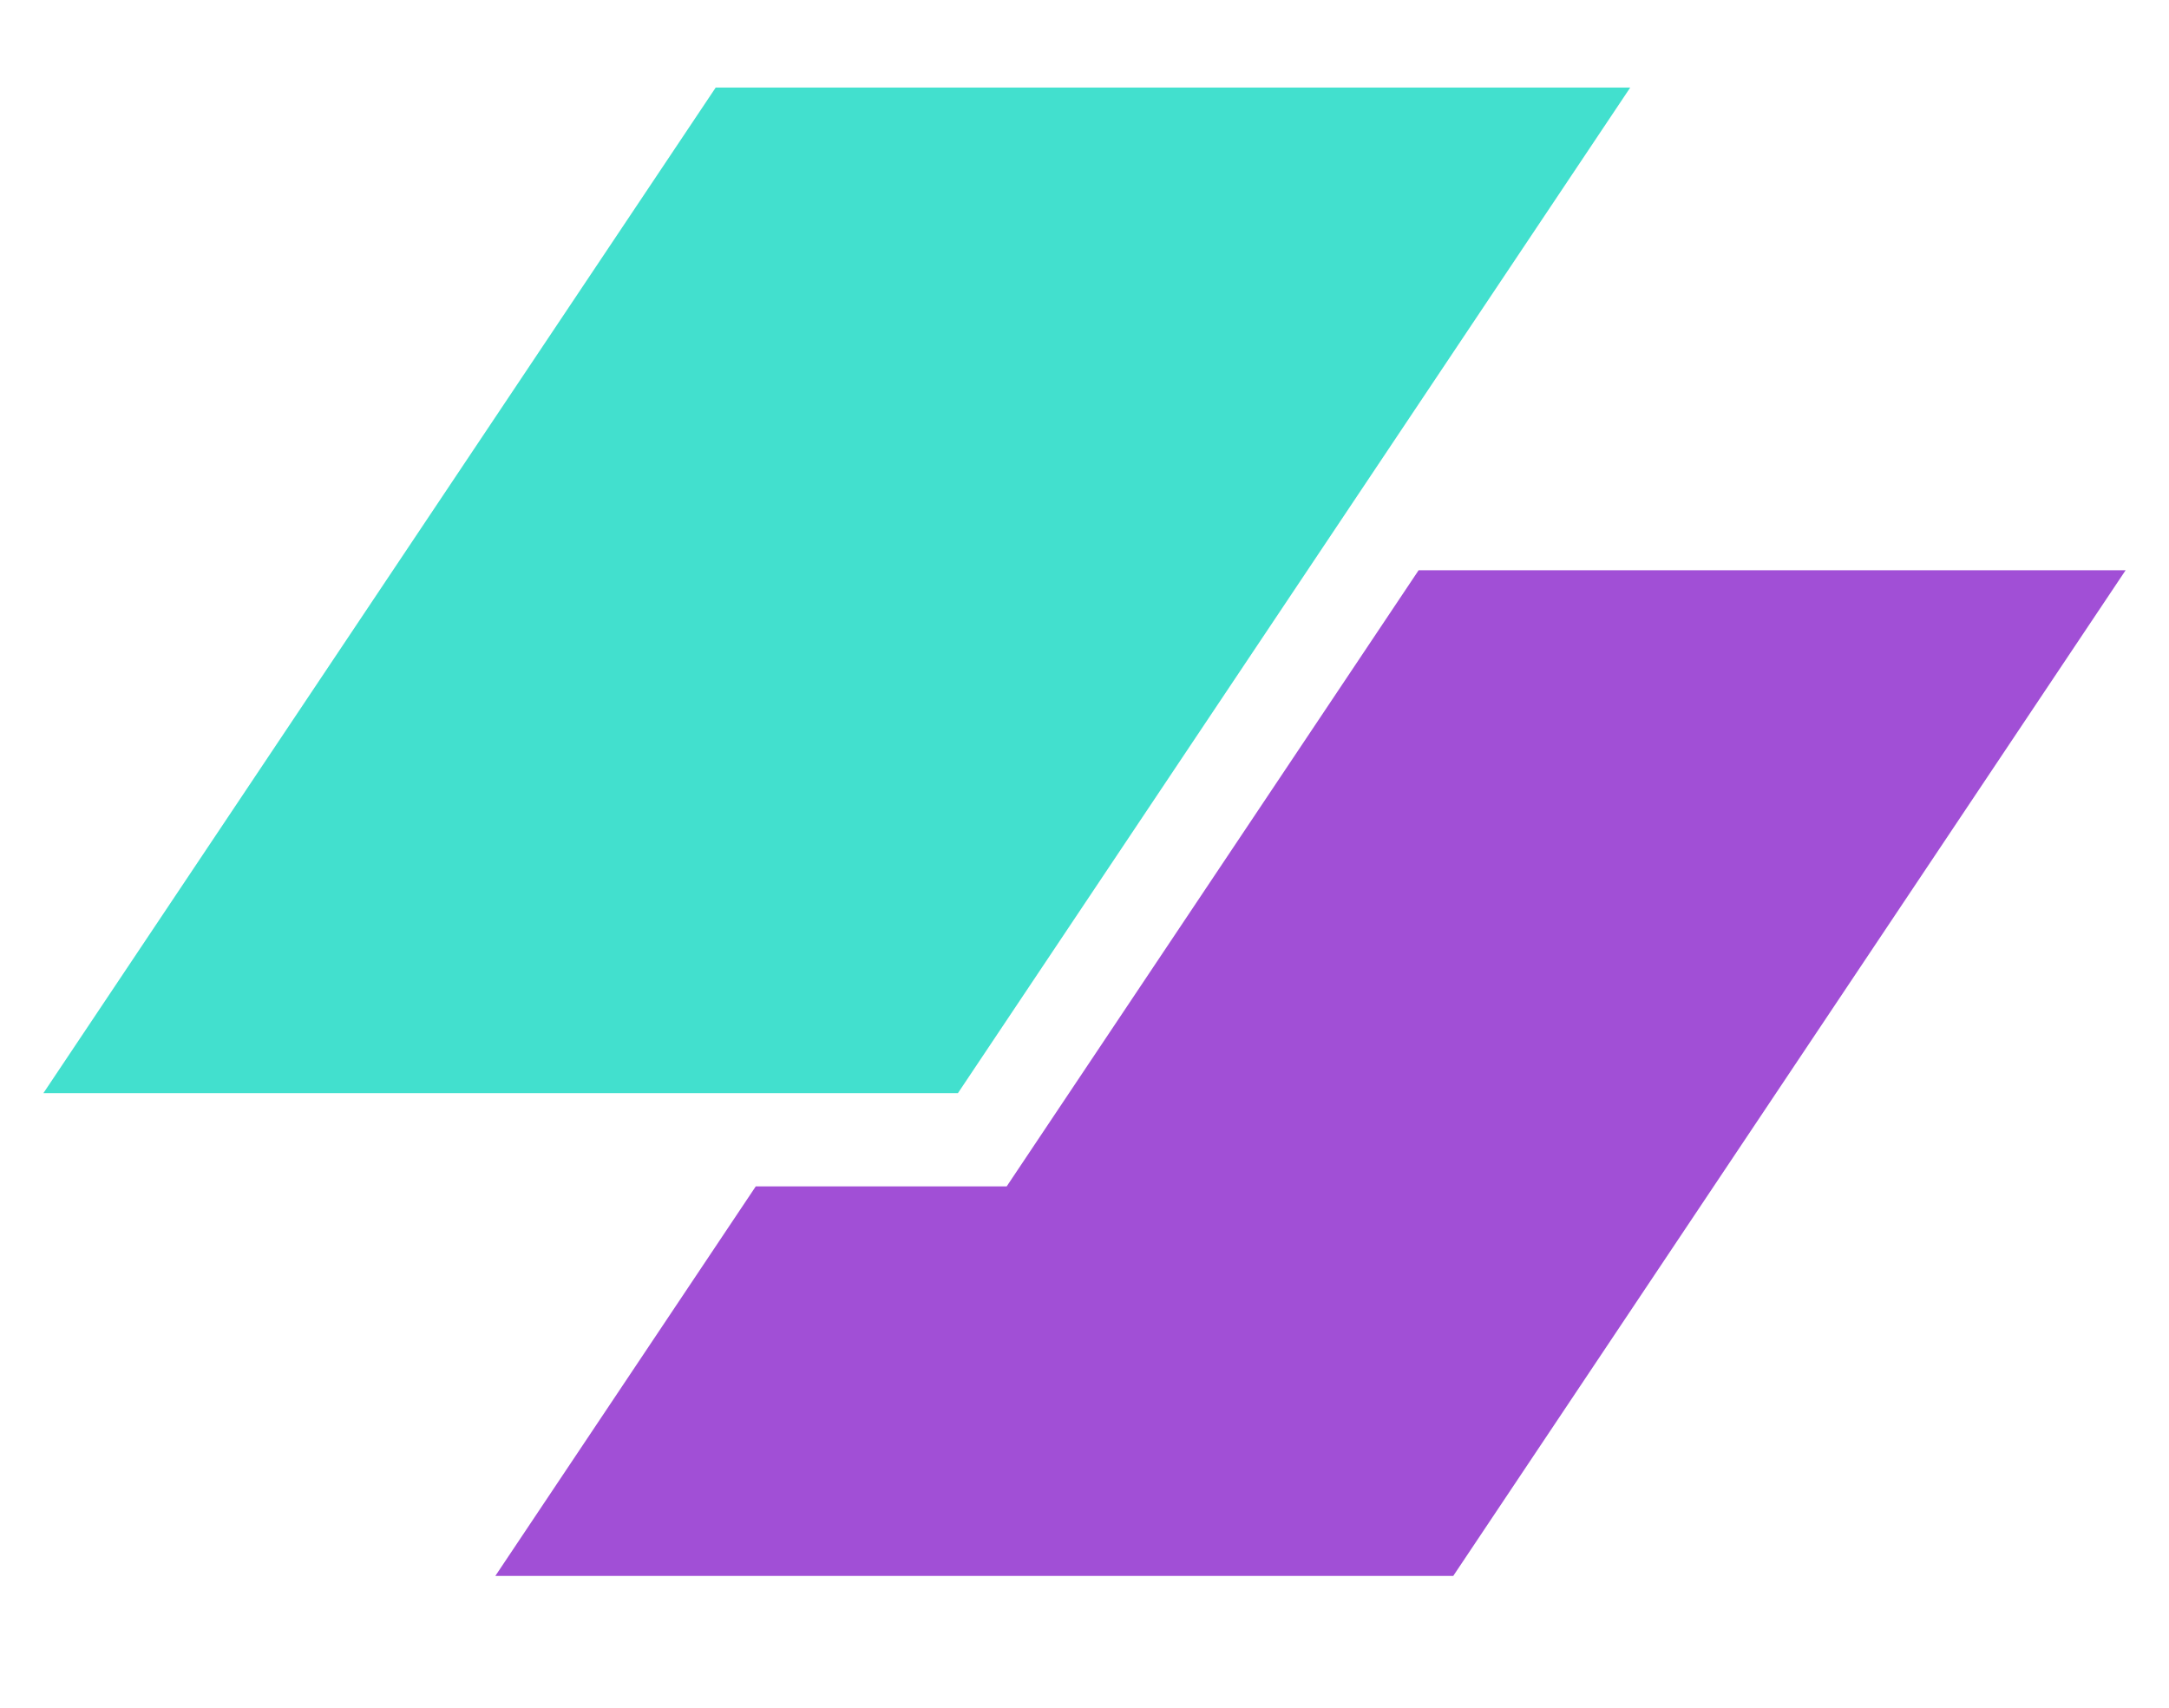
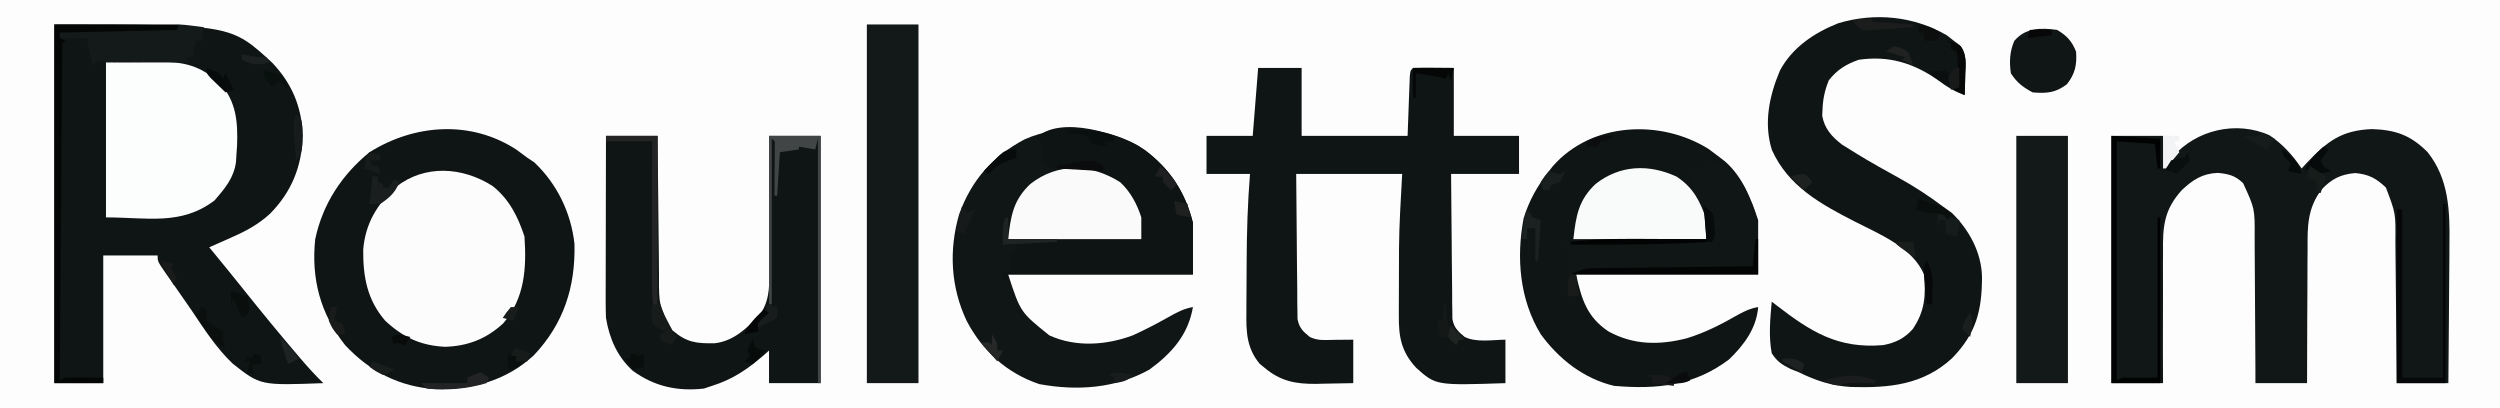
- <svg xmlns="http://www.w3.org/2000/svg" width="47" height="37" viewBox="0 0 47 37" fill="none">
-   <path d="M15.509 1.897H35.326L20.757 23.692H0.94L15.509 1.897Z" fill="#42E0CE" />
-   <path d="M16.377 25.712L10.734 34.154H31.491L46.06 12.359H30.74L21.814 25.712H16.377Z" fill="#A14FD6" />
+ <svg xmlns="http://www.w3.org/2000/svg" version="1.1" width="920" height="150">
+   <path d="M0 0 C303.6 0 607.2 0 920 0 C920 49.5 920 99 920 150 C616.4 150 312.8 150 0 150 C0 100.5 0 51 0 0 Z " fill="#FDFDFD" transform="translate(0,0)" />
+   <path d="M0 0 C64.906 0 64.906 0 80.148 14.059 C87.44 21.704 91.008 30.282 91.438 40.812 C91.1 52.225 87.321 61.62 79.34 69.676 C75.296 73.388 70.992 75.787 66 78 C65.172 78.374 64.345 78.748 63.492 79.133 C61.333 80.101 59.169 81.056 57 82 C57.557 82.678 58.114 83.356 58.688 84.055 C62.483 88.684 66.268 93.32 70 98 C76.32 105.913 82.735 113.737 89.312 121.438 C89.816 122.029 90.32 122.62 90.839 123.229 C93.452 126.276 96.111 129.207 99 132 C75.82 132.857 75.82 132.857 65.625 124.812 C59.618 119.112 55.164 112.118 50.554 105.289 C48.987 102.98 47.393 100.693 45.789 98.41 C44.776 96.961 43.763 95.512 42.75 94.062 C42.033 93.043 42.033 93.043 41.301 92.002 C38 87.228 38 87.228 38 85 C31.4 85 24.8 85 18 85 C18 100.51 18 116.02 18 132 C12.06 132 6.12 132 0 132 C0 88.44 0 44.88 0 0 Z " fill="#0F1515" transform="translate(20,9)" />
+   <path d="M0 0 C1.363 0.988 2.718 1.987 4.062 3 C4.929 3.578 5.795 4.155 6.688 4.75 C15.073 12.695 20.237 23.336 21.473 34.809 C21.846 50.656 17.457 64.169 6.523 75.738 C-3.686 85.121 -15.893 88.354 -29.492 88.215 C-42.911 87.378 -53.813 81.758 -62.938 72 C-72.047 60.483 -75.469 47.563 -73.938 33 C-71.178 20.042 -64.167 9.333 -53.938 1 C-37.346 -9.348 -16.776 -10.853 0 0 Z " fill="#0F1515" transform="translate(189.9375,55)" />
+   <path d="M0 0 C4.771 3.188 8.613 7.441 11.777 12.188 C12.395 11.512 13.012 10.837 13.648 10.141 C21.283 2.099 26.556 -1.903 37.777 -2.312 C46.447 -2.005 51.93 -0.023 58.09 6.125 C66.031 16.058 66.352 27.925 66.168 40.113 C66.16 41.597 66.155 43.08 66.151 44.564 C66.136 48.423 66.097 52.28 66.052 56.139 C66.011 60.094 65.993 64.05 65.973 68.006 C65.93 75.733 65.86 83.46 65.777 91.188 C59.507 91.188 53.237 91.188 46.777 91.188 C46.763 89.255 46.748 87.323 46.733 85.332 C46.681 78.929 46.616 72.527 46.542 66.125 C46.497 62.246 46.458 58.366 46.431 54.487 C46.405 50.739 46.364 46.991 46.314 43.243 C46.298 41.817 46.286 40.391 46.28 38.965 C46.384 28.63 46.384 28.63 42.777 19.188 C39.17 15.761 36.509 14.354 31.527 13.875 C26.128 14.325 22.82 16.049 19.157 19.883 C13.851 26.872 13.912 33.567 13.973 42.066 C13.961 43.488 13.947 44.91 13.931 46.333 C13.895 50.046 13.895 53.759 13.902 57.473 C13.903 61.275 13.87 65.076 13.84 68.877 C13.786 76.314 13.773 83.75 13.777 91.188 C7.507 91.188 1.237 91.188 -5.223 91.188 C-5.227 89.2 -5.231 87.212 -5.235 85.164 C-5.255 78.574 -5.297 71.985 -5.355 65.395 C-5.389 61.402 -5.414 57.41 -5.418 53.417 C-5.423 49.558 -5.451 45.701 -5.496 41.843 C-5.509 40.376 -5.513 38.909 -5.509 37.441 C-5.446 26.951 -5.446 26.951 -9.763 17.59 C-12.681 14.786 -15.012 14.208 -19.035 13.812 C-24.726 14.023 -28.241 16.333 -32.279 20.113 C-38.837 27.348 -39.367 33.473 -39.223 42.945 C-39.23 44.344 -39.241 45.742 -39.256 47.14 C-39.284 50.787 -39.265 54.432 -39.236 58.079 C-39.214 61.813 -39.238 65.547 -39.258 69.281 C-39.29 76.584 -39.268 83.885 -39.223 91.188 C-45.493 91.188 -51.763 91.188 -58.223 91.188 C-58.223 61.157 -58.223 31.127 -58.223 0.188 C-51.953 0.188 -45.683 0.188 -39.223 0.188 C-38.893 3.818 -38.563 7.448 -38.223 11.188 C-37.398 10.136 -36.573 9.084 -35.723 8 C-27.181 -2.002 -12.232 -5.567 0 0 Z " fill="#111717" transform="translate(835.2227,49.8125)" />
+   <path d="M0 0 C5.28 0 10.56 0 16 0 C16 8.25 16 16.5 16 25 C28.87 25 41.74 25 55 25 C55.289 17.147 55.289 17.147 55.568 9.293 C55.606 8.321 55.644 7.349 55.684 6.348 C55.72 5.347 55.757 4.347 55.795 3.317 C56 1 56 1 57 0 C59.533 -0.073 62.031 -0.092 64.562 -0.062 C67.017 -0.042 69.471 -0.021 72 0 C72 8.25 72 16.5 72 25 C79.92 25 87.84 25 96 25 C96 29.62 96 34.24 96 39 C87.75 39 79.5 39 71 39 C71.051 46.903 71.114 54.804 71.208 62.706 C71.238 65.395 71.259 68.084 71.271 70.772 C71.292 74.635 71.339 78.497 71.391 82.359 C71.392 83.564 71.393 84.768 71.394 86.009 C71.414 87.13 71.434 88.25 71.454 89.405 C71.467 90.884 71.467 90.884 71.481 92.393 C72.141 95.709 73.42 96.886 76 99 C80.262 101.131 86.408 100.045 91 100 C91 105.28 91 110.56 91 116 C65.433 116.848 65.433 116.848 58.152 110.352 C52.617 104.358 51.701 98.913 51.77 90.992 C51.77 90.112 51.77 89.232 51.771 88.325 C51.774 86.458 51.782 84.59 51.794 82.722 C51.812 79.933 51.815 77.145 51.814 74.355 C51.819 72.526 51.825 70.697 51.832 68.867 C51.833 68.062 51.834 67.257 51.835 66.428 C51.907 57.251 52.516 48.196 53 39 C40.13 39 27.26 39 14 39 C14.051 46.903 14.114 54.804 14.208 62.706 C14.238 65.395 14.259 68.084 14.271 70.772 C14.292 74.635 14.339 78.497 14.391 82.359 C14.392 83.564 14.393 84.768 14.394 86.009 C14.414 87.13 14.434 88.25 14.454 89.405 C14.467 90.884 14.467 90.884 14.481 92.393 C15.141 95.709 16.42 96.886 19 99 C22.003 100.502 24.791 100.093 28.125 100.062 C31.528 100.032 31.528 100.032 35 100 C35 105.28 35 110.56 35 116 C31.479 116.081 27.959 116.141 24.438 116.188 C23.447 116.213 22.456 116.238 21.436 116.264 C13.809 116.34 8.239 115.326 2.25 110.25 C1.422 109.577 1.422 109.577 0.578 108.891 C-4.286 103.063 -4.425 97.032 -4.328 89.781 C-4.326 88.806 -4.324 87.83 -4.322 86.825 C-4.316 84.764 -4.302 82.703 -4.281 80.643 C-4.25 77.538 -4.24 74.433 -4.234 71.328 C-4.191 60.507 -3.866 49.787 -3 39 C-8.28 39 -13.56 39 -19 39 C-19 34.38 -19 29.76 -19 25 C-13.39 25 -7.78 25 -2 25 C-1.34 16.75 -0.68 8.5 0 0 Z " fill="#0F1514" transform="translate(463,25)" />
+   <path d="M0 0 C10.66 7.016 17.115 16.04 20.219 28.457 C20.219 34.727 20.219 40.997 20.219 47.457 C-2.221 47.457 -24.661 47.457 -47.781 47.457 C-43.249 61.361 -43.249 61.361 -32.594 69.895 C-22.904 74.295 -11.747 73.531 -1.941 69.875 C2.54 67.864 6.863 65.593 11.144 63.188 C14.125 61.516 16.823 60.026 20.219 59.457 C18.492 69.639 12.417 76.482 4.219 82.457 C-8.294 89.409 -22.298 90.376 -36.324 87.809 C-48.359 83.745 -57.199 75.643 -63.031 64.582 C-68.907 52.137 -69.668 38.596 -65.812 25.297 C-61.193 12.576 -53.495 3.941 -41.555 -2.352 C-28.204 -8.087 -12.661 -7.024 0 0 Z " fill="#101515" transform="translate(418.7812,53.54297)" />
+   <path d="M0 0 C1.437 1.035 2.855 2.097 4.25 3.188 C5.192 3.922 5.192 3.922 6.152 4.672 C12.516 10.298 15.609 18.263 18.25 26.188 C18.25 32.787 18.25 39.388 18.25 46.188 C-3.86 46.188 -25.97 46.188 -48.75 46.188 C-46.727 55.292 -44.775 61.822 -36.875 67.125 C-27.631 72.202 -18.134 72.254 -8.062 69.688 C-1.184 67.601 4.845 64.446 11.07 60.895 C13.586 59.544 15.472 58.651 18.25 58.188 C17.667 65.966 13.04 72.162 7.547 77.449 C-5.325 87.19 -19.065 88.54 -34.75 87.188 C-45.889 84.556 -55.081 77.345 -61.75 68.188 C-69.536 55.437 -70.804 40.086 -68.062 25.539 C-66.059 19.045 -62.97 13.496 -58.75 8.188 C-58.272 7.573 -57.794 6.958 -57.301 6.324 C-42.945 -9.984 -17.546 -10.963 0 0 Z " fill="#0F1514" transform="translate(628.75,54.8125)" />
+   <path d="M0 0 C1.268 0.99 1.268 0.99 2.562 2 C3.27 2.531 3.978 3.062 4.707 3.609 C7.34 7.002 7.001 10.151 6.812 14.25 C6.794 14.995 6.776 15.74 6.758 16.508 C6.711 18.339 6.639 20.17 6.562 22 C2.847 20.674 0.061 19.018 -3.062 16.625 C-12.1 10.231 -21.325 7.372 -32.438 9 C-37.091 10.631 -40.398 12.669 -43.438 16.562 C-44.916 20.166 -45.62 23.481 -45.75 27.375 C-45.787 28.105 -45.825 28.834 -45.863 29.586 C-45.019 34.374 -42.305 37.329 -38.547 40.238 C-37.438 40.923 -36.33 41.607 -35.188 42.312 C-34.279 42.879 -34.279 42.879 -33.353 43.457 C-28.046 46.727 -22.596 49.74 -17.142 52.756 C-11.638 55.824 -6.474 59.208 -1.438 63 C-0.365 63.763 0.707 64.526 1.812 65.312 C8.227 71.581 12.75 79.899 12.944 88.926 C12.909 101.308 10.816 109.691 1.914 118.84 C-8.78 128.663 -21.236 129.818 -35.258 129.41 C-42.308 129 -48.085 127.139 -54.438 124 C-55.959 123.395 -55.959 123.395 -57.512 122.777 C-60.792 121.135 -62.413 120.086 -64.438 117 C-65.626 110.731 -65.005 104.309 -64.438 98 C-63.936 98.389 -63.435 98.778 -62.919 99.178 C-50.007 109.14 -40.117 115.401 -23.438 114 C-18.969 113.163 -15.616 111.54 -12.562 108.125 C-8.116 101.586 -7.642 95.771 -8.438 88 C-12.41 78.164 -25.022 73.061 -33.938 68.5 C-46.399 62.111 -58.358 55.58 -64.375 42.188 C-67.483 32.36 -65.329 22.268 -61.438 13 C-56.901 4.466 -48.823 -0.92 -40 -4.438 C-26.41 -8.494 -12.19 -7.093 0 0 Z " fill="#0F1514" transform="translate(716.4375,13)" />
+   <path d="M0 0 C6.27 0 12.54 0 19 0 C19.015 1.836 19.029 3.673 19.044 5.564 C19.096 11.655 19.161 17.746 19.236 23.837 C19.28 27.527 19.32 31.217 19.346 34.907 C19.373 38.474 19.413 42.04 19.463 45.606 C19.488 47.617 19.498 49.629 19.508 51.641 C19.486 62.367 19.486 62.367 24.451 71.545 C29.626 76.017 33.223 76.42 39.898 76.332 C47.326 75.537 52.535 70.236 57.284 64.788 C60.579 59.434 60.091 53.678 60 47.559 C60.008 46.181 60.019 44.804 60.033 43.427 C60.061 39.831 60.042 36.237 60.013 32.641 C59.991 28.961 60.015 25.28 60.035 21.6 C60.067 14.399 60.046 7.2 60 0 C66.27 0 72.54 0 79 0 C79 30.03 79 60.06 79 91 C72.73 91 66.46 91 60 91 C60 87.04 60 83.08 60 79 C59.322 79.603 58.644 80.207 57.945 80.828 C51.934 85.991 46.569 89.628 39 92 C38.01 92.33 37.02 92.66 36 93 C26.26 94.067 17.831 92.234 9.832 86.426 C4.116 81.197 1.254 74.555 0 67 C-0.086 64.762 -0.118 62.522 -0.114 60.282 C-0.114 59.628 -0.114 58.974 -0.114 58.299 C-0.113 56.151 -0.106 54.003 -0.098 51.855 C-0.096 50.36 -0.094 48.865 -0.093 47.37 C-0.09 43.446 -0.08 39.522 -0.069 35.598 C-0.058 31.589 -0.054 27.581 -0.049 23.572 C-0.038 15.715 -0.021 7.857 0 0 Z " fill="#0E1514" transform="translate(223,50)" />
+   <path d="M0 0 C6.144 4.904 9.243 11.171 11.695 18.527 C12.497 30.249 11.818 41.291 3.891 50.512 C-2.35 56.242 -9.055 58.87 -17.492 59.152 C-26.533 58.705 -32.893 55.71 -39.512 49.594 C-46.246 41.833 -47.75 33.218 -47.637 23.266 C-46.787 13.704 -42.563 6.721 -35.578 0.305 C-24.911 -8.034 -11.052 -7.062 0 0 Z " fill="#FCFCFC" transform="translate(181.3047,68.47266)" />
+   <path d="M0 0 C6.27 0 12.54 0 19 0 C19 43.56 19 87.12 19 132 C12.73 132 6.46 132 0 132 C0 88.44 0 44.88 0 0 Z " fill="#131818" transform="translate(319,9)" />
+   <path d="M0 0 C4.641 -0.062 9.281 -0.124 14.062 -0.188 C16.238 -0.228 16.238 -0.228 18.457 -0.27 C28.556 -0.335 34.69 0.939 42.199 7.938 C48.011 14.594 48.562 22.125 48.238 30.676 C48.16 31.773 48.081 32.87 48 34 C47.952 34.839 47.905 35.678 47.855 36.543 C47.066 42.494 43.811 46.283 39.973 50.738 C27.68 60.091 15.226 57 0 57 C0 38.19 0 19.38 0 0 Z " fill="#FCFDFD" transform="translate(39,23)" />
+   <path d="M0 0 C2.868 2.448 4.119 5.064 5.625 8.5 C6.05 9.459 6.476 10.418 6.914 11.406 C8.996 16.379 8.974 20.331 8.625 25.625 C8.581 26.414 8.537 27.203 8.492 28.016 C8.13 33.87 8.13 33.87 7 35 C4.992 35.118 2.979 35.167 0.967 35.189 C-0.324 35.206 -1.616 35.223 -2.947 35.24 C-3.641 35.247 -4.336 35.253 -5.052 35.26 C-7.22 35.281 -9.389 35.308 -11.557 35.337 C-16.163 35.397 -20.769 35.449 -25.375 35.5 C-30.704 35.559 -36.033 35.622 -41.362 35.692 C-43.5 35.718 -45.638 35.739 -47.775 35.76 C-49.073 35.777 -50.371 35.793 -51.708 35.811 C-53.426 35.829 -53.426 35.829 -55.178 35.849 C-58.079 35.879 -58.079 35.879 -61 37 C-60.67 36.01 -60.34 35.02 -60 34 C-59.34 34 -58.68 34 -58 34 C-58.33 32.68 -58.66 31.36 -59 30 C-57.68 29.34 -56.36 28.68 -55 28 C-57.31 27.67 -59.62 27.34 -62 27 C-61.67 26.34 -61.34 25.68 -61 25 C-43.51 25 -26.02 25 -8 25 C-7.75 18.414 -7.75 18.414 -10 13 C-10 16.63 -10 20.26 -10 24 C-26.17 24 -42.34 24 -59 24 C-58.037 15.331 -57.084 9.596 -50.812 3.688 C-45.377 -0.575 -38.94 -2.592 -32.039 -2.289 C-25.547 -1.369 -20.218 1.12 -15 5 C-15 3.68 -15 2.36 -15 1 C-14.67 0.01 -14.34 -0.98 -14 -2 C-11.36 -1.67 -8.72 -1.34 -6 -1 C-7.32 -1.66 -8.64 -2.32 -10 -3 C-5.684 -4.992 -3.479 -2.665 0 0 Z " fill="#101615" transform="translate(638,64)" />
+   <path d="M0 0 C9.248 7.075 14.786 15.396 17.625 26.75 C17.625 33.02 17.625 39.29 17.625 45.75 C-4.815 45.75 -27.255 45.75 -50.375 45.75 C-50.705 46.74 -51.035 47.73 -51.375 48.75 C-51.705 48.09 -52.035 47.43 -52.375 46.75 C-52.045 46.09 -51.715 45.43 -51.375 44.75 C-50.715 44.75 -50.055 44.75 -49.375 44.75 C-49.602 44.193 -49.829 43.636 -50.062 43.062 C-50.497 39.844 -49.065 38.426 -47.375 35.75 C-47.705 35.09 -48.035 34.43 -48.375 33.75 C-32.744 32.331 -17.053 32.654 -1.375 32.75 C-2.707 24.137 -4.084 17.271 -10.984 11.375 C-16.068 8.316 -21.944 7.961 -27.74 7.432 C-34.749 6.776 -34.749 6.776 -37.375 4.75 C-37.914 2.84 -37.914 2.84 -38 0.688 C-38.124 -0.612 -38.248 -1.911 -38.375 -3.25 C-39.035 -3.58 -39.695 -3.91 -40.375 -4.25 C-31.269 -13.356 -8.801 -5.792 0 0 Z " fill="#0E1413" transform="translate(421.375,55.25)" />
+   <path d="M0 0 C6.27 0 12.54 0 19 0 C19 30.03 19 60.06 19 91 C12.73 91 6.46 91 0 91 C0 60.97 0 30.94 0 0 Z " fill="#131918" transform="translate(742,50)" />
+   <path d="M0 0 C3.751 3.479 6.221 8.099 7.75 12.938 C7.75 15.578 7.75 18.218 7.75 20.938 C-8.42 20.938 -24.59 20.938 -41.25 20.938 C-40.287 12.269 -39.334 6.533 -33.062 0.625 C-22.897 -7.347 -10.577 -6.712 0 0 Z " fill="#FAFAFA" transform="translate(412.25,67.0625)" />
+   <path d="M0 0 C6.19 4.088 8.721 9.164 11 16 C11 18.31 11 20.62 11 23 C-5.17 23 -21.34 23 -38 23 C-37.037 14.331 -36.084 8.596 -29.812 2.688 C-20.808 -4.374 -10.142 -4.666 0 0 Z " fill="#F9FAFA" transform="translate(617,65)" />
+   <path d="M0 0 C1.525 0.089 3.047 0.245 4.562 0.438 C5.389 0.539 6.215 0.641 7.066 0.746 C7.704 0.83 8.343 0.914 9 1 C8.67 2.65 8.34 4.3 8 6 C7.34 6 6.68 6 6 6 C5.67 7.98 5.34 9.96 5 12 C4.01 12 3.02 12 2 12 C2.66 12.66 3.32 13.32 4 14 C-28 14 -28 14 -30 13 C-30.66 13.66 -31.32 14.32 -32 15 C-32.66 11.7 -33.32 8.4 -34 5 C-37.3 5 -40.6 5 -44 5 C-44.33 4.01 -44.66 3.02 -45 2 C-44.451 1.99 -43.902 1.979 -43.336 1.969 C-37.643 1.861 -31.949 1.746 -26.256 1.628 C-24.129 1.584 -22.002 1.543 -19.874 1.503 C-16.824 1.445 -13.773 1.381 -10.723 1.316 C-9.765 1.3 -8.808 1.283 -7.822 1.266 C-6.501 1.236 -6.501 1.236 -5.153 1.205 C-4.373 1.19 -3.594 1.174 -2.791 1.158 C-0.977 1.191 -0.977 1.191 0 0 Z " fill="#141A19" transform="translate(66,9)" />
+   <path d="M0 0 C3.643 2.125 5.426 4.139 7 8 C7.338 12.844 6.652 16.176 3.625 20 C-0.543 23.175 -3.853 23.436 -9 23 C-12.704 20.973 -14.654 19.52 -17 16 C-17.614 11.741 -17.437 8.028 -15.75 4.062 C-11.575 -0.858 -6.049 -0.804 0 0 Z " fill="#101515" transform="translate(757,11)" />
+   <path d="M0 0 C15.18 0 30.36 0 46 0 C45.67 0.66 45.34 1.32 45 2 C30.81 2.33 16.62 2.66 2 3 C2 3.66 2 4.32 2 5 C2.66 5.33 3.32 5.66 4 6 C3.67 6.33 3.34 6.66 3 7 C2.892 8.606 2.853 10.218 2.842 11.828 C2.832 12.873 2.822 13.917 2.812 14.994 C2.806 16.15 2.801 17.305 2.795 18.496 C2.785 19.706 2.775 20.916 2.765 22.162 C2.738 25.488 2.717 28.814 2.697 32.141 C2.675 35.613 2.647 39.086 2.621 42.559 C2.571 49.139 2.526 55.719 2.483 62.299 C2.433 69.789 2.378 77.279 2.323 84.768 C2.209 100.179 2.102 115.589 2 131 C2.66 130.67 3.32 130.34 4 130 C6.374 129.929 8.75 129.916 11.125 129.938 C12.406 129.947 13.688 129.956 15.008 129.965 C16.489 129.982 16.489 129.982 18 130 C18 130.66 18 131.32 18 132 C12.06 132 6.12 132 0 132 C0 88.44 0 44.88 0 0 Z " fill="#040606" transform="translate(20,9)" />
+   <path d="M0 0 C5.94 0.33 11.88 0.66 18 1 C18 4.63 18 8.26 18 12 C17.67 12 17.34 12 17 12 C16.67 9.03 16.34 6.06 16 3 C9.07 2.505 9.07 2.505 2 2 C2 31.04 2 60.08 2 90 C2.99 89.505 2.99 89.505 4 89 C8.29 89 12.58 89 17 89 C17 69.53 17 50.06 17 30 C17.33 30 17.66 30 18 30 C18 50.13 18 70.26 18 91 C12.06 91 6.12 91 0 91 C0 60.97 0 30.94 0 0 Z " fill="#010303" transform="translate(777,50)" />
+   <path d="M0 0 C6.27 0 12.54 0 19 0 C19 30.03 19 60.06 19 91 C18.67 91 18.34 91 18 91 C18 61.3 18 31.6 18 1 C17.67 2.32 17.34 3.64 17 5 C14.03 4.505 14.03 4.505 11 4 C11 4.33 11 4.66 11 5 C8.69 5.33 6.38 5.66 4 6 C3.67 11.28 3.34 16.56 3 22 C2.67 22 2.34 22 2 22 C2.005 21.399 2.01 20.799 2.016 20.18 C2.037 17.474 2.05 14.768 2.062 12.062 C2.071 11.117 2.079 10.171 2.088 9.197 C2.093 7.849 2.093 7.849 2.098 6.473 C2.103 5.64 2.108 4.807 2.114 3.949 C2.216 1.995 2.216 1.995 1 1 C1 21.13 1 41.26 1 62 C0.67 62 0.34 62 0 62 C0 41.54 0 21.08 0 0 Z " fill="#424545" transform="translate(283,50)" />
+   <path d="M0 0 C0.33 0 0.66 0 1 0 C1 21.78 1 43.56 1 66 C-4.94 66 -10.88 66 -17 66 C-17 44.88 -17 23.76 -17 2 C-16.34 2 -15.68 2 -15 2 C-15 22.46 -15 42.92 -15 64 C-10.05 64 -5.1 64 0 64 C0 42.88 0 21.76 0 0 Z " fill="#050708" transform="translate(899,75)" />
+   <path d="M0 0 C6.27 0 12.54 0 19 0 C19 22.11 19 44.22 19 67 C18.67 67 18.34 67 18 67 C16.744 60.224 16.874 53.503 16.902 46.629 C16.904 45.351 16.905 44.074 16.907 42.758 C16.911 39.383 16.92 36.008 16.931 32.633 C16.942 29.18 16.946 25.728 16.951 22.275 C16.962 15.517 16.979 8.758 17 2 C11.39 2 5.78 2 0 2 C0 1.34 0 0.68 0 0 Z " fill="#242424" transform="translate(223,50)" />
+   <path d="M0 0 C0.33 0 0.66 0 1 0 C1 4.29 1 8.58 1 13 C-21.77 13 -44.54 13 -68 13 C-63.926 10.963 -62.188 10.734 -57.763 10.681 C-56.502 10.661 -55.241 10.641 -53.941 10.621 C-52.57 10.609 -51.199 10.597 -49.828 10.586 C-48.421 10.567 -47.015 10.548 -45.608 10.527 C-41.912 10.476 -38.217 10.436 -34.521 10.399 C-30.747 10.359 -26.973 10.308 -23.199 10.258 C-15.8 10.161 -8.4 10.077 -1 10 C-0.67 6.7 -0.34 3.4 0 0 Z " fill="#020504" transform="translate(646,88)" />
+   <path d="M0 0 C3 2 3 2 3.547 4.094 C3.647 5.285 3.647 5.285 3.75 6.5 C3.827 7.294 3.905 8.088 3.984 8.906 C4 11 4 11 3 13 C-14.344 14.01 -31.634 14.115 -49 14 C-49 13.67 -49 13.34 -49 13 C-38.63 11.676 -28.243 11.887 -17.812 11.938 C-15.984 11.943 -14.155 11.947 -12.326 11.951 C-7.884 11.962 -3.442 11.979 1 12 C0.505 6.06 0.505 6.06 0 0 Z " fill="#020403" transform="translate(627,76)" />
+   <path d="M0 0 C0.99 0.66 1.98 1.32 3 2 C2.67 2.66 2.34 3.32 2 4 C-5.197 6.159 -12.508 6.731 -20 6 C-20.66 5.34 -21.32 4.68 -22 4 C-16.39 4 -10.78 4 -5 4 C-5 3.34 -5 2.68 -5 2 C-2.688 0.875 -2.688 0.875 0 0 Z " fill="#222325" transform="translate(177,137)" />
+   <path d="M0 0 C0.66 0.99 1.32 1.98 2 3 C2.99 3.33 3.98 3.66 5 4 C4.67 8.95 4.34 13.9 4 19 C3.67 19 3.34 19 3 19 C3 15.04 3 11.08 3 7 C2.01 7 1.02 7 0 7 C0 8.32 0 9.64 0 11 C-0.66 11 -1.32 11 -2 11 C-1.125 3.375 -1.125 3.375 0 0 Z " fill="#1B2021" transform="translate(562,77)" />
+   <path d="M0 0 C0.66 0 1.32 0 2 0 C2 0.66 2 1.32 2 2 C2.66 2.33 3.32 2.66 4 3 C4 3.33 4 3.66 4 4 C4.66 4 5.32 4 6 4 C6.66 3.01 7.32 2.02 8 1 C8.66 1.33 9.32 1.66 10 2 C8.507 5.8 6.376 7.749 3 10 C1.68 10 0.36 10 -1 10 C-0.928 9.362 -0.856 8.724 -0.781 8.066 C-0.688 7.24 -0.596 6.414 -0.5 5.562 C-0.407 4.739 -0.314 3.915 -0.219 3.066 C-0.055 1.536 -0.055 1.536 0 0 Z " fill="#1B1E1F" transform="translate(137,65)" />
+   <path d="M0 0 C1.98 0 3.96 0 6 0 C6 0.66 6 1.32 6 2 C5.34 2 4.68 2 4 2 C4.66 3.32 5.32 4.64 6 6 C4.358 8.021 2.691 10.02 1 12 C0.67 12 0.34 12 0 12 C0 8.04 0 4.08 0 0 Z " fill="#F2F3F4" transform="translate(796,50)" />
+   <path d="M0 0 C4.95 0 9.9 0 15 0 C14.67 1.65 14.34 3.3 14 5 C13.67 4.01 13.34 3.02 13 2 C12.67 2.66 12.34 3.32 12 4 C11.484 3.856 10.969 3.711 10.438 3.562 C7.315 2.842 4.174 2.427 1 2 C1 4.97 1 7.94 1 11 C0.67 11 0.34 11 0 11 C0 7.37 0 3.74 0 0 Z " fill="#040706" transform="translate(520,25)" />
+   <path d="M0 0 C0.99 0 1.98 0 3 0 C3.433 1.237 3.866 2.475 4.312 3.75 C5.491 6.916 6.752 9.431 9 12 C8.01 13.485 8.01 13.485 7 15 C5.68 14.34 4.36 13.68 3 13 C3 12.34 3 11.68 3 11 C3.66 10.67 4.32 10.34 5 10 C4.175 9.649 3.35 9.299 2.5 8.938 C1.675 8.298 0.85 7.659 0 7 C-0.312 3.312 -0.312 3.312 0 0 Z " fill="#171C1A" transform="translate(240,112)" />
+   <path d="M0 0 C2.155 0.372 3.772 0.855 5.625 2.031 C7.808 5.157 7.312 8.524 7.188 12.188 C7.174 12.937 7.16 13.687 7.146 14.459 C7.111 16.306 7.057 18.153 7 20 C5.68 19.34 4.36 18.68 3 18 C3.66 17.67 4.32 17.34 5 17 C4.887 14.854 4.759 12.708 4.625 10.562 C4.555 9.368 4.486 8.173 4.414 6.941 C4.277 5.971 4.141 5 4 4 C3.34 3.67 2.68 3.34 2 3 C2 2.34 2 1.68 2 1 C1.34 0.67 0.68 0.34 0 0 Z " fill="#070808" transform="translate(716,15)" />
+   <path d="M0 0 C0.33 0 0.66 0 1 0 C1.33 2.64 1.66 5.28 2 8 C2.66 8 3.32 8 4 8 C5.382 9.626 6.719 11.293 8 13 C7.34 13 6.68 13 6 13 C5.67 13.66 5.34 14.32 5 15 C4.381 14.505 3.763 14.01 3.125 13.5 C1.161 11.808 1.161 11.808 -1 12 C-1.33 10.02 -1.66 8.04 -2 6 C-1.34 6 -0.68 6 0 6 C0 4.02 0 2.04 0 0 Z " fill="#141817" transform="translate(531,112)" />
+   <path d="M0 0 C6.098 -0.221 11.216 -0.012 17 2 C17 2.66 17 3.32 17 4 C15.68 4 14.36 4 13 4 C13.66 4.66 14.32 5.32 15 6 C12.125 5.688 12.125 5.688 9 5 C8.34 4.01 7.68 3.02 7 2 C3.432 1.264 3.432 1.264 0 1 C0 0.67 0 0.34 0 0 Z " fill="#090E0E" transform="translate(393,48)" />
+   <path d="M0 0 C0.66 0.33 1.32 0.66 2 1 C2 2.32 2 3.64 2 5 C3.981 6.362 5.981 7.696 8 9 C8 9.99 8 10.98 8 12 C8.33 12.99 8.66 13.98 9 15 C5.11 13.503 3.531 11.296 1.25 7.875 C0.636 6.965 0.023 6.055 -0.609 5.117 C-1.298 4.069 -1.298 4.069 -2 3 C-1.34 2.01 -0.68 1.02 0 0 Z " fill="#0B0F0E" transform="translate(74,113)" />
+   <path d="M0 0 C0.33 0 0.66 0 1 0 C1 2.64 1 5.28 1 8 C6.94 8 12.88 8 19 8 C19 8.33 19 8.66 19 9 C12.4 9.33 5.8 9.66 -1 10 C-1 3 -1 3 0 0 Z " fill="#1F2324" transform="translate(370,80)" />
+   <path d="M0 0 C0.763 0.309 1.526 0.619 2.312 0.938 C4.188 1.679 6.087 2.362 8 3 C8 6 8 6 7 9 C5.68 8.67 4.36 8.34 3 8 C3 6.35 3 4.7 3 3 C2.34 3 1.68 3 1 3 C0.67 3.66 0.34 4.32 0 5 C0 3.35 0 1.7 0 0 Z " fill="#161C1C" transform="translate(713,78)" />
+   <path d="M0 0 C0.742 0.309 1.485 0.619 2.25 0.938 C4.856 2.031 4.856 2.031 7.125 2.438 C9.419 3.126 10.447 4.214 12 6 C11.67 6.66 11.34 7.32 11 8 C10.34 7.34 9.68 6.68 9 6 C7.094 5.578 7.094 5.578 5 5.438 C2.62 5.223 1.153 5.077 -1 4 C-0.67 2.68 -0.34 1.36 0 0 Z " fill="#0A0F0E" transform="translate(706,73)" />
+   <path d="M0 0 C0 0.33 0 0.66 0 1 C-0.675 0.988 -1.351 0.977 -2.047 0.965 C-2.939 0.956 -3.831 0.947 -4.75 0.938 C-5.632 0.926 -6.513 0.914 -7.422 0.902 C-9.955 0.906 -9.955 0.906 -12.156 1.562 C-14.858 2.203 -16.557 1.154 -19 0 C-12.341 -1.763 -6.512 -2.838 0 0 Z " fill="#1A1C1D" transform="translate(690,140)" />
+   <path d="M0 0 C1.98 0.66 3.96 1.32 6 2 C7.125 6.75 7.125 6.75 6 9 C5.01 9.495 5.01 9.495 4 10 C3.01 7.69 2.02 5.38 1 3 C0.67 3.66 0.34 4.32 0 5 C0 3.35 0 1.7 0 0 Z " fill="#0A0F0E" transform="translate(85,107)" />
+   <path d="M0 0 C0.66 0.33 1.32 0.66 2 1 C1.01 2.32 0.02 3.64 -1 5 C-0.041 7.331 -0.041 7.331 3 9 C0.125 9.625 0.125 9.625 -3 10 C-3.66 9.34 -4.32 8.68 -5 8 C-5.99 8.495 -5.99 8.495 -7 9 C-5.445 5.183 -2.964 2.808 0 0 Z " fill="#060A0B" transform="translate(855,54)" />
+   <path d="M0 0 C1.454 0.031 1.454 0.031 2.938 0.062 C2.938 0.393 2.938 0.723 2.938 1.062 C7.888 1.393 12.837 1.723 17.938 2.062 C17.938 2.393 17.938 2.723 17.938 3.062 C14.835 3.317 11.731 3.537 8.625 3.75 C7.303 3.859 7.303 3.859 5.955 3.971 C5.108 4.025 4.26 4.08 3.387 4.137 C2.606 4.194 1.826 4.252 1.022 4.311 C-1.608 3.997 -2.419 3.074 -4.062 1.062 C-3.062 0.062 -3.062 0.062 0 0 Z " fill="#1B1D1C" transform="translate(686.0625,6.9375)" />
+   <path d="M0 0 C0.66 0.66 1.32 1.32 2 2 C2.99 1.67 3.98 1.34 5 1 C4.711 1.557 4.423 2.114 4.125 2.688 C2.959 5.085 1.966 7.516 1 10 C0.01 9.67 -0.98 9.34 -2 9 C-1.34 6.03 -0.68 3.06 0 0 Z " fill="#161A1B" transform="translate(354,76)" />
+   <path d="M0 0 C0.928 0.278 0.928 0.278 1.875 0.562 C4.042 1.237 4.042 1.237 6 0 C5.188 1.938 5.188 1.938 4 4 C3.01 4.33 2.02 4.66 1 5 C0.67 5.66 0.34 6.32 0 7 C-0.66 7 -1.32 7 -2 7 C-2.33 6.01 -2.66 5.02 -3 4 C-1.562 1.812 -1.562 1.812 0 0 Z " fill="#191E1E" transform="translate(570,63)" />
+   <path d="M0 0 C2.475 0.99 2.475 0.99 5 2 C4.01 3.32 3.02 4.64 2 6 C-0.954 4.628 -3.44 3.011 -6 1 C-4.793 1.031 -4.793 1.031 -3.562 1.062 C-1.066 1.296 -1.066 1.296 0 0 Z M-8 3 C-4 4 -4 4 -4 4 Z " fill="#161B1B" transform="translate(832,49)" />
+   <path d="M0 0 C0 0.66 0 1.32 0 2 C-5.61 1.67 -11.22 1.34 -17 1 C-17 0.67 -17 0.34 -17 0 C-14.92 -0.391 -12.835 -0.762 -10.75 -1.125 C-9.01 -1.438 -9.01 -1.438 -7.234 -1.758 C-3.964 -2.003 -2.675 -1.788 0 0 Z " fill="#0A0C0D" transform="translate(406,61)" />
+   <path d="M0 0 C2 2 2 2 2.266 4.715 C2.26 5.778 2.255 6.842 2.25 7.938 C2.255 8.998 2.26 10.059 2.266 11.152 C2 14 2 14 0 17 C-0.195 14.73 -0.381 12.459 -0.562 10.188 C-0.667 8.923 -0.771 7.658 -0.879 6.355 C-1 3 -1 3 0 0 Z " fill="#181B1C" transform="translate(109,42)" />
+   <path d="M0 0 C2.143 3.477 2.213 6.212 2.125 10.25 C2.107 11.328 2.089 12.405 2.07 13.516 C2.036 14.745 2.036 14.745 2 16 C1.34 16 0.68 16 0 16 C-0.194 13.709 -0.38 11.417 -0.562 9.125 C-0.719 7.211 -0.719 7.211 -0.879 5.258 C-1 2 -1 2 0 0 Z " fill="#060809" transform="translate(709,96)" />
+   <path d="M0 0 C1.32 0.33 2.64 0.66 4 1 C4 2.32 4 3.64 4 5 C0.04 6.98 0.04 6.98 -4 9 C-2 5 -2 5 0 3 C0 2.01 0 1.02 0 0 Z " fill="#181C1D" transform="translate(282,112)" />
+   <path d="M0 0 C3 2 3 2 3.547 4.094 C3.614 4.888 3.681 5.682 3.75 6.5 C3.827 7.294 3.905 8.088 3.984 8.906 C4 11 4 11 3 13 C2.34 13 1.68 13 1 13 C0.67 8.71 0.34 4.42 0 0 Z " fill="#070B0B" transform="translate(627,76)" />
+   <path d="M0 0 C4.875 4.75 4.875 4.75 6 7 C5.34 7.66 4.68 8.32 4 9 C2.5 7.625 2.5 7.625 1 6 C1 5.34 1 4.68 1 4 C0.01 4 -0.98 4 -2 4 C-1.34 2.68 -0.68 1.36 0 0 Z " fill="#1D1F20" transform="translate(427,61)" />
+   <path d="M0 0 C4.875 1.75 4.875 1.75 6 4 C6.33 3.34 6.66 2.68 7 2 C7.99 3.98 8.98 5.96 10 8 C9.01 8.33 8.02 8.66 7 9 C5.827 7.881 4.662 6.755 3.5 5.625 C2.85 4.999 2.201 4.372 1.531 3.727 C0 2 0 2 0 0 Z " fill="#080B0B" transform="translate(76,25)" />
+   <path d="M0 0 C3.375 0.547 5.082 1.055 8 3 C7.67 3.99 7.34 4.98 7 6 C5.333 6 3.667 6 2 6 C2 5.01 2 4.02 2 3 C1.34 3 0.68 3 0 3 C0 2.01 0 1.02 0 0 Z " fill="#0B0E0D" transform="translate(706,9)" />
+   <path d="M0 0 C2 1 2 1 2 1 Z M-1 1 C-0.01 1.33 0.98 1.66 2 2 C2.66 1.67 3.32 1.34 4 1 C4 2.65 4 4.3 4 6 C2.68 6.33 1.36 6.66 0 7 C-0.99 5.68 -1.98 4.36 -3 3 C-2.34 3 -1.68 3 -1 3 C-1 2.34 -1 1.68 -1 1 Z " fill="#090E0C" transform="translate(233,129)" />
+   <path d="M0 0 C2 3 2 3 2 6 C2.66 6 3.32 6 4 6 C3.34 7.32 2.68 8.64 2 10 C0.02 7.69 -1.96 5.38 -4 3 C-3.01 3 -2.02 3 -1 3 C-0.67 3.33 -0.34 3.66 0 4 C0 2.68 0 1.36 0 0 Z " fill="#262828" transform="translate(365,123)" />
+   <path d="M0 0 C0 0.99 0 1.98 0 3 C-1.64 3.65 -1.64 3.65 -3.312 4.312 C-6.094 5.495 -8.064 6.608 -10 9 C-10.66 8.67 -11.32 8.34 -12 8 C-10.878 6.851 -9.752 5.706 -8.625 4.562 C-7.999 3.924 -7.372 3.286 -6.727 2.629 C-4.293 0.333 -3.407 0 0 0 Z " fill="#080B0B" transform="translate(374,55)" />
+   <path d="M0 0 C0.33 0.99 0.66 1.98 1 3 C3.015 3.733 3.015 3.733 5 4 C3.35 5.65 1.7 7.3 0 9 C-0.99 8.67 -1.98 8.34 -3 8 C-2.34 7.34 -1.68 6.68 -1 6 C-1.33 5.34 -1.66 4.68 -2 4 C-1.062 1.875 -1.062 1.875 0 0 Z " fill="#070B0A" transform="translate(277,125)" />
+   <path d="M0 0 C0.66 0 1.32 0 2 0 C1.67 1.65 1.34 3.3 1 5 C1.99 5.33 2.98 5.66 4 6 C4.688 8.062 4.688 8.062 5 10 C4.01 10 3.02 10 2 10 C0.25 7.812 0.25 7.812 -1 5 C-0.688 2.188 -0.688 2.188 0 0 Z " fill="#191C1B" transform="translate(122,113)" />
+   <path d="M0 0 C0.33 0.99 0.66 1.98 1 3 C-0.65 4.65 -2.3 6.3 -4 8 C-4.66 7.67 -5.32 7.34 -6 7 C-6.66 7 -7.32 7 -8 7 C-7.312 5.062 -7.312 5.062 -6 3 C-3.438 2.375 -3.438 2.375 -1 2 C-0.67 1.34 -0.34 0.68 0 0 Z " fill="#090F0F" transform="translate(805,56)" />
+   <path d="M0 0 C3.375 0.688 3.375 0.688 7 2 C8.438 4.625 8.438 4.625 9 7 C8.01 6.01 7.02 5.02 6 4 C5.01 4.66 4.02 5.32 3 6 C0 2.25 0 2.25 0 0 Z " fill="#08110E" transform="translate(97,26)" />
+   <path d="M0 0 C6.625 -0.25 6.625 -0.25 10 2 C10 2.66 10 3.32 10 4 C7.36 3.67 4.72 3.34 2 3 C2 2.34 2 1.68 2 1 C1.34 0.67 0.68 0.34 0 0 Z " fill="#18191B" transform="translate(606,138)" />
+   <path d="M0 0 C0.33 0.66 0.66 1.32 1 2 C1.66 2 2.32 2 3 2 C2.67 3.65 2.34 5.3 2 7 C-4.875 3.25 -4.875 3.25 -6 1 C-4.793 1.031 -4.793 1.031 -3.562 1.062 C-1.066 1.296 -1.066 1.296 0 0 Z " fill="#0C0F10" transform="translate(716,25)" />
+   <path d="M0 0 C0.99 0.33 1.98 0.66 3 1 C3 1.99 3 2.98 3 4 C2.01 4 1.02 4 0 4 C0 4.99 0 5.98 0 7 C0.99 7.33 1.98 7.66 3 8 C1.35 7.67 -0.3 7.34 -2 7 C-1.67 5.68 -1.34 4.36 -1 3 C-1.66 3 -2.32 3 -3 3 C-2.67 2.34 -2.34 1.68 -2 1 C-1.34 1.33 -0.68 1.66 0 2 C0 1.34 0 0.68 0 0 Z " fill="#090F0D" transform="translate(93,130)" />
+   <path d="M0 0 C2.062 0.438 2.062 0.438 4 1 C4 1.66 4 2.32 4 3 C2.68 3 1.36 3 0 3 C0.33 3.66 0.66 4.32 1 5 C1.66 5 2.32 5 3 5 C3.33 5.99 3.66 6.98 4 8 C2.02 7.34 0.04 6.68 -2 6 C-1.125 1.125 -1.125 1.125 0 0 Z " fill="#171C1A" transform="translate(136,56)" />
+   <path d="M0 0 C0.66 0 1.32 0 2 0 C2.33 2.64 2.66 5.28 3 8 C1.667 8 0.333 8 -1 8 C-1.125 2.25 -1.125 2.25 0 0 Z " fill="#191B1A" transform="translate(578,101)" />
+   <path d="M0 0 C1.812 1.438 1.812 1.438 3 3 C2.01 3.99 1.02 4.98 0 6 C-1.65 4.35 -3.3 2.7 -5 1 C-2.688 0.312 -2.688 0.312 0 0 Z " fill="#1D2120" transform="translate(664,64)" />
+   <path d="M0 0 C2.648 2.578 4.944 4.916 7 8 C5.02 8.99 5.02 8.99 3 10 C1.871 6.689 0.787 3.41 0 0 Z " fill="#1D2222" transform="translate(103,124)" />
+   <path d="M0 0 C0.66 0.33 1.32 0.66 2 1 C1.01 1.897 1.01 1.897 0 2.812 C-2.337 4.875 -2.337 4.875 -2 8 C-3.65 8.33 -5.3 8.66 -7 9 C-5.445 5.183 -2.964 2.808 0 0 Z " fill="#050608" transform="translate(281,114)" />
+   <path d="M0 0 C2.562 0.562 2.562 0.562 5 2 C6.312 4.625 6.312 4.625 7 7 C5.68 6.34 4.36 5.68 3 5 C3.33 4.67 3.66 4.34 4 4 C1.69 3.34 -0.62 2.68 -3 2 C-2.01 1.34 -1.02 0.68 0 0 Z " fill="#1F2221" transform="translate(697,17)" />
+   <path d="M0 0 C2.97 1.98 2.97 1.98 6 4 C5.34 5.98 4.68 7.96 4 10 C3.67 10 3.34 10 3 10 C2.67 8.35 2.34 6.7 2 5 C1.01 5 0.02 5 -1 5 C-0.67 3.35 -0.34 1.7 0 0 Z " fill="#151C1A" transform="translate(850,61)" />
+   <path d="M0 0 C2.475 0.99 2.475 0.99 5 2 C4.67 2.99 4.34 3.98 4 5 C1.938 5.688 1.938 5.688 0 6 C0 4 0 2 0 0 Z " fill="#090F0F" transform="translate(187,130)" />
+   <path d="M0 0 C2.475 0.99 2.475 0.99 5 2 C4.67 2.99 4.34 3.98 4 5 C2.68 5 1.36 5 0 5 C0 4.34 0 3.68 0 3 C-0.66 3 -1.32 3 -2 3 C-1 1 -1 1 0 0 Z " fill="#171C1B" transform="translate(190,128)" />
+   <path d="M0 0 C1.98 0 3.96 0 6 0 C6.33 1.98 6.66 3.96 7 6 C5.831 5.192 4.664 4.378 3.5 3.562 C2.85 3.11 2.201 2.658 1.531 2.191 C1.026 1.798 0.521 1.405 0 1 C0 0.67 0 0.34 0 0 Z " fill="#191D1C" transform="translate(698,89)" />
+   <path d="M0 0 C2.475 0.495 2.475 0.495 5 1 C5.33 2.65 5.66 4.3 6 6 C4.35 5.67 2.7 5.34 1 5 C0.67 3.35 0.34 1.7 0 0 Z " fill="#1D201F" transform="translate(432,74)" />
+   <path d="M0 0 C3.739 2.657 5.65 4.581 7 9 C5.35 8.67 3.7 8.34 2 8 C2.33 7.01 2.66 6.02 3 5 C2.258 4.319 2.258 4.319 1.5 3.625 C0 2 0 2 0 0 Z " fill="#070A0A" transform="translate(840,55)" />
+   <path d="M0 0 C0.928 0.165 1.856 0.33 2.812 0.5 C5.956 1.077 5.956 1.077 9 1 C9.33 1.66 9.66 2.32 10 3 C5.946 4.158 3.782 3.837 0 2 C0 1.34 0 0.68 0 0 Z " fill="#1C2020" transform="translate(89,20)" />
+   <path d="M0 0 C-2.36 2.36 -3.779 2.491 -7 3 C-7 2.34 -7 1.68 -7 1 C-7.66 0.67 -8.32 0.34 -9 0 C-5.931 -1.534 -3.299 -0.55 0 0 Z " fill="#191C1D" transform="translate(417,138)" />
+   <path d="M0 0 C2.64 0.99 5.28 1.98 8 3 C6.312 4.188 6.312 4.188 4 5 C1.25 3.625 1.25 3.625 -1 2 C-0.67 1.34 -0.34 0.68 0 0 Z " fill="#191E1C" transform="translate(137,133)" />
+   <path d="M0 0 C3.716 -0.201 4.772 -0.152 8 2 C7.67 2.99 7.34 3.98 7 5 C3.535 3.02 3.535 3.02 0 1 C0 0.67 0 0.34 0 0 Z " fill="#1E2122" transform="translate(656,132)" />
+   <path d="M0 0 C0 2.31 0 4.62 0 7 C-0.99 7.33 -1.98 7.66 -3 8 C-3.688 5.688 -3.688 5.688 -4 3 C-1.724 0 -1.724 0 0 0 Z " fill="#181A1A" transform="translate(721,25)" />
+   <path d="M0 0 C0.33 0.99 0.66 1.98 1 3 C-1.957 4.478 -4.742 4.06 -8 4 C-2 0 -2 0 0 0 Z " fill="#090B0C" transform="translate(621,137)" />
+   <path d="M0 0 C2.475 0.495 2.475 0.495 5 1 C4.67 1.66 4.34 2.32 4 3 C4.99 4.485 4.99 4.485 6 6 C5.67 6.99 5.34 7.98 5 9 C3.35 6.03 1.7 3.06 0 0 Z " fill="#191A1A" transform="translate(59,96)" />
+   <path d="M0 0 C-3 2 -3 2 -5 2 C-5.33 2.66 -5.66 3.32 -6 4 C-7.32 4 -8.64 4 -10 4 C-10 3.34 -10 2.68 -10 2 C-6.598 -0.094 -3.947 -0.179 0 0 Z " fill="#0C0D0F" transform="translate(594,50)" />
+   <path d="M0 0 C1.65 1.65 3.3 3.3 5 5 C4.34 5 3.68 5 3 5 C2.67 5.66 2.34 6.32 2 7 C0.438 5.75 0.438 5.75 -1 4 C-0.688 1.812 -0.688 1.812 0 0 Z " fill="#1F2322" transform="translate(534,120)" />
+   <path d="M0 0 C-0.99 1.485 -0.99 1.485 -2 3 C-2.99 2.67 -3.98 2.34 -5 2 C-5.33 2.33 -5.66 2.66 -6 3 C-6.33 2.01 -6.66 1.02 -7 0 C-4.333 -1.333 -2.833 -0.671 0 0 Z " fill="#080B0A" transform="translate(151,124)" />
+   <path d="M0 0 C1.534 3.069 0.55 5.701 0 9 C-0.99 8.01 -1.98 7.02 -3 6 C-2 3 -2 3 0 0 Z " fill="#1A1E1D" transform="translate(725,115)" />
+   <path d="M0 0 C0.99 0 1.98 0 3 0 C2.34 1.65 1.68 3.3 1 5 C-0.32 4.67 -1.64 4.34 -3 4 C-1.688 2 -1.688 2 0 0 Z " fill="#181C1B" transform="translate(188,113)" />
+   <path d="M0 0 C2.64 0 5.28 0 8 0 C8 0.66 8 1.32 8 2 C3.545 2.495 3.545 2.495 -1 3 C-0.67 2.01 -0.34 1.02 0 0 Z " fill="#070707" transform="translate(747,11)" />
</svg>
